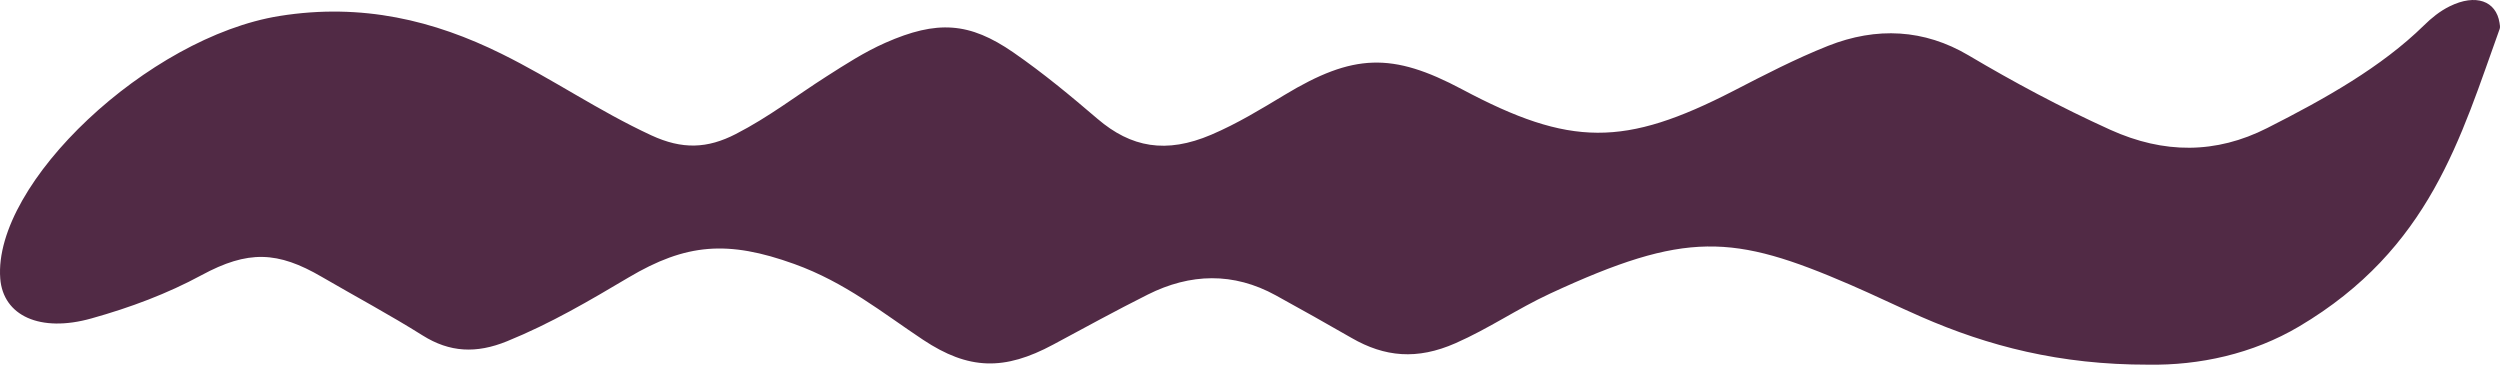
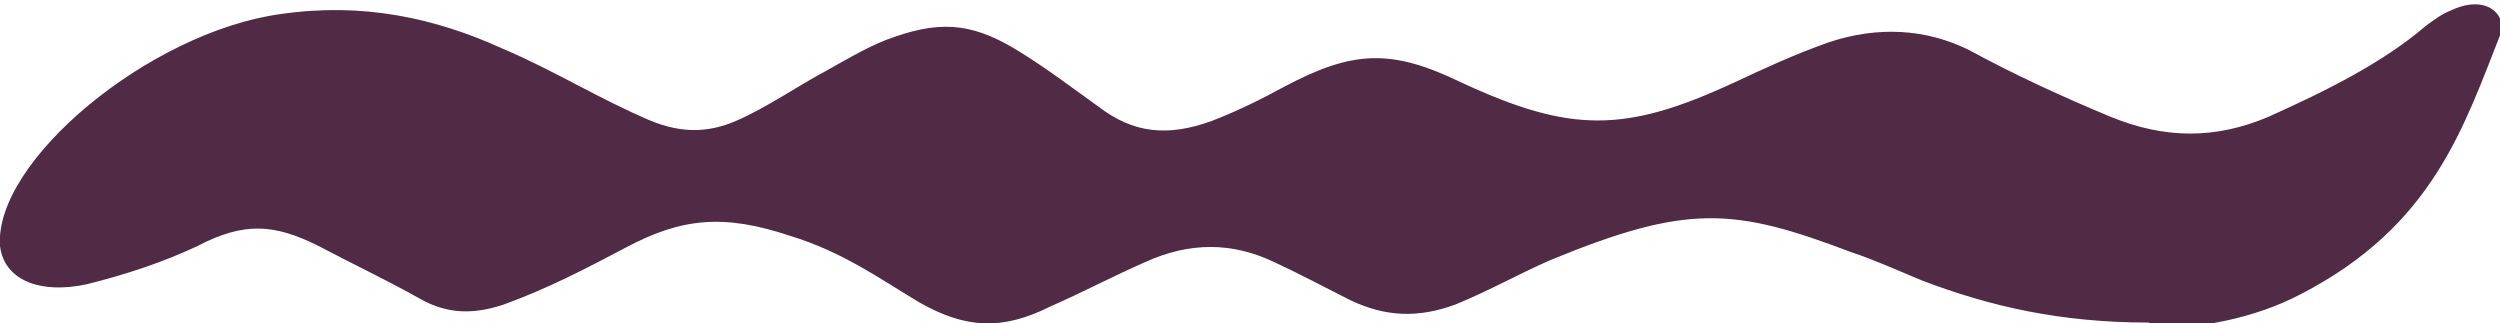
- <svg xmlns="http://www.w3.org/2000/svg" width="255" height="38" viewBox="0 0 255 38" fill="none">
-   <path d="M219.124 37.196C210.087 37.21 202.792 35.298 195.966 32.317C193.534 31.254 191.173 30.1 188.731 29.045C176.751 23.868 171.978 23.514 158.097 29.951C154.754 31.502 151.892 33.499 148.46 35.008C144.537 36.736 141.234 36.417 137.861 34.47C135.309 32.997 132.727 31.559 130.135 30.128C125.812 27.749 121.409 27.869 117.065 30.05C113.803 31.686 110.63 33.428 107.438 35.142C102.434 37.833 98.801 37.741 94.158 34.661C89.995 31.899 86.242 28.811 81.017 26.927C74.232 24.484 69.979 24.824 64.105 28.308C60.161 30.645 56.208 32.982 51.715 34.809C48.583 36.084 45.87 35.95 43.108 34.215C39.796 32.133 36.253 30.235 32.83 28.245C28.327 25.617 25.305 25.497 20.541 28.075C17.088 29.944 13.305 31.368 9.322 32.48C4.088 33.953 0.315 32.203 0.025 28.407C-0.716 18.691 15.137 3.777 28.507 1.631C36.944 0.279 44.299 2.099 51.135 5.477C56.419 8.083 61.022 11.298 66.436 13.805C69.589 15.264 72.151 15.165 75.053 13.67C78.436 11.935 81.228 9.754 84.31 7.792C86.222 6.574 88.143 5.321 90.305 4.365C95.589 2.035 98.881 2.254 103.365 5.349C106.427 7.467 109.219 9.789 111.951 12.126C115.364 15.044 118.937 15.71 123.55 13.741C126.222 12.601 128.634 11.121 131.026 9.683C138.022 5.462 141.995 5.314 149.13 9.11C160.169 14.988 165.693 14.995 176.852 9.251C179.964 7.644 183.106 6.015 186.449 4.683C191.423 2.708 196.287 2.984 200.78 5.639C205.394 8.373 210.167 10.937 215.251 13.238C220.725 15.71 226.029 15.71 231.254 13.061C237.198 10.052 242.902 6.843 247.246 2.587C247.986 1.858 248.857 1.135 249.888 0.633C252.52 -0.656 254.602 0.08 254.952 2.332C254.982 2.531 255.032 2.75 254.972 2.934C250.979 14.003 247.886 25.377 234.506 33.301C229.762 36.112 224.308 37.281 219.124 37.196Z" fill="#512A45" />
+ <svg xmlns="http://www.w3.org/2000/svg" id="Layer_1" version="1.1" viewBox="0 0 124 16">
+   <defs>
+     <style>
+       .st0 {
+         fill: #512a45;
+       }
+     </style>
+   </defs>
+   <path class="st0" d="M106.6,16c-4.4,0-7.9-.8-11.3-2.1-1.2-.5-2.3-1-3.5-1.4-5.8-2.2-8.1-2.4-14.9.4-1.6.7-3,1.5-4.7,2.2-1.9.7-3.5.6-5.2-.2-1.2-.6-2.5-1.3-3.8-1.9-2.1-1-4.2-1-6.4,0-1.6.7-3.1,1.5-4.7,2.2-2.4,1.2-4.2,1.1-6.5-.2-2-1.2-3.8-2.5-6.4-3.3-3.3-1.1-5.4-.9-8.2.6-1.9,1-3.8,2-6,2.8-1.5.5-2.8.5-4.2-.3-1.6-.9-3.3-1.7-5-2.6-2.2-1.1-3.7-1.2-6,0-1.7.8-3.5,1.4-5.5,1.9C2,14.6.2,13.9,0,12.2-.3,8,7.4,1.6,13.9.7c4.1-.6,7.7.2,11,1.7,2.6,1.1,4.8,2.5,7.4,3.6,1.5.6,2.8.6,4.2,0,1.6-.7,3-1.7,4.5-2.5.9-.5,1.9-1.1,2.9-1.5,2.6-1,4.2-.9,6.4.4,1.5.9,2.8,1.9,4.2,2.9,1.7,1.3,3.4,1.5,5.6.7,1.3-.5,2.5-1.1,3.6-1.7,3.4-1.8,5.3-1.9,8.8-.2,5.4,2.5,8.1,2.5,13.5,0,1.5-.7,3-1.4,4.7-2,2.4-.8,4.8-.7,7,.4,2.2,1.2,4.6,2.3,7,3.3,2.7,1.1,5.2,1.1,7.8,0,2.9-1.3,5.7-2.7,7.8-4.5.4-.3.8-.6,1.3-.8,1.3-.6,2.3-.2,2.5.7,0,0,0,.2,0,.3-1.9,4.8-3.4,9.7-10,13.1-2.3,1.2-5,1.7-7.5,1.7Z" />
</svg>
